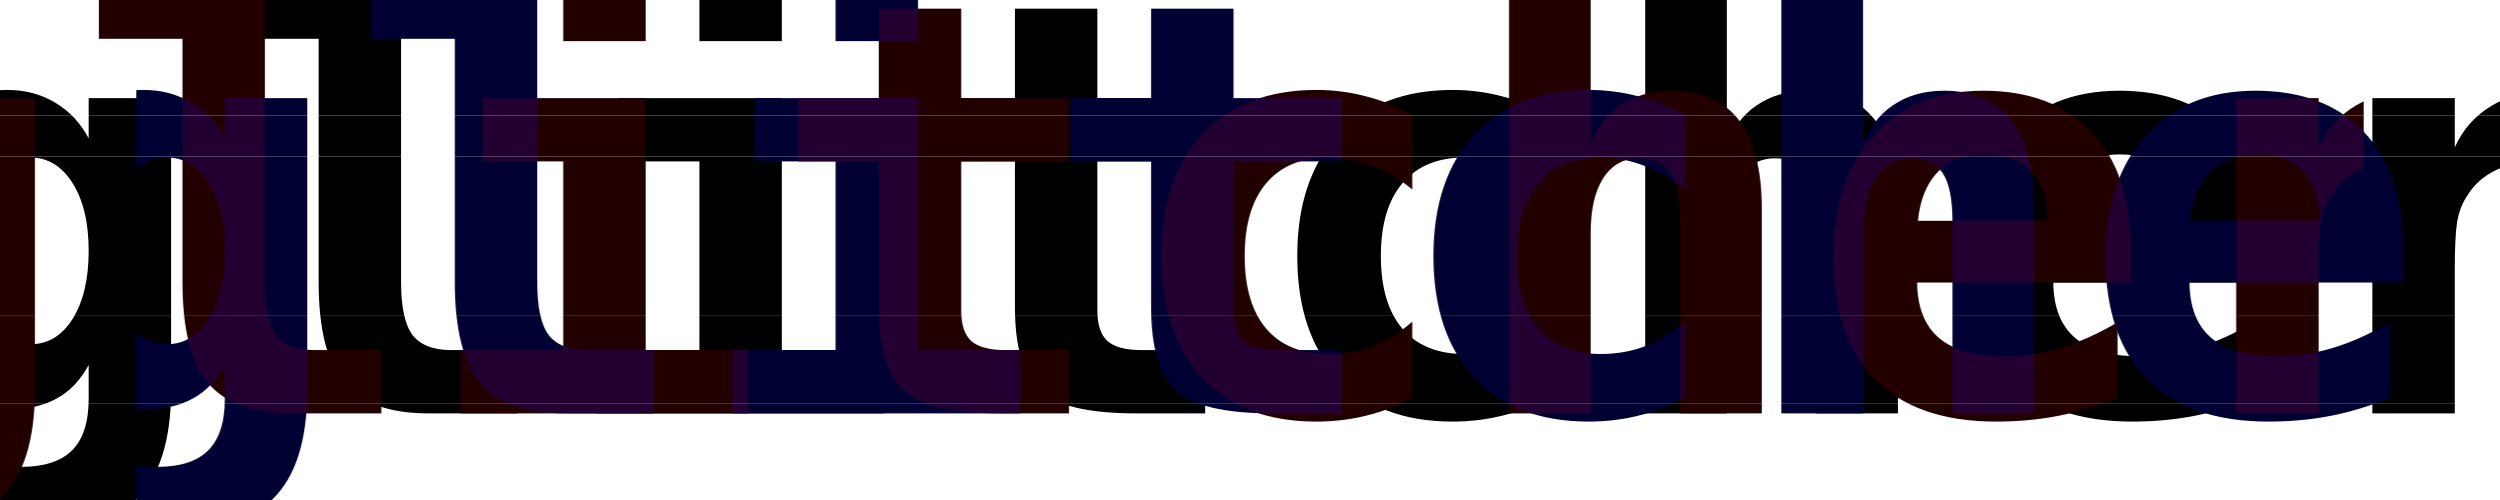
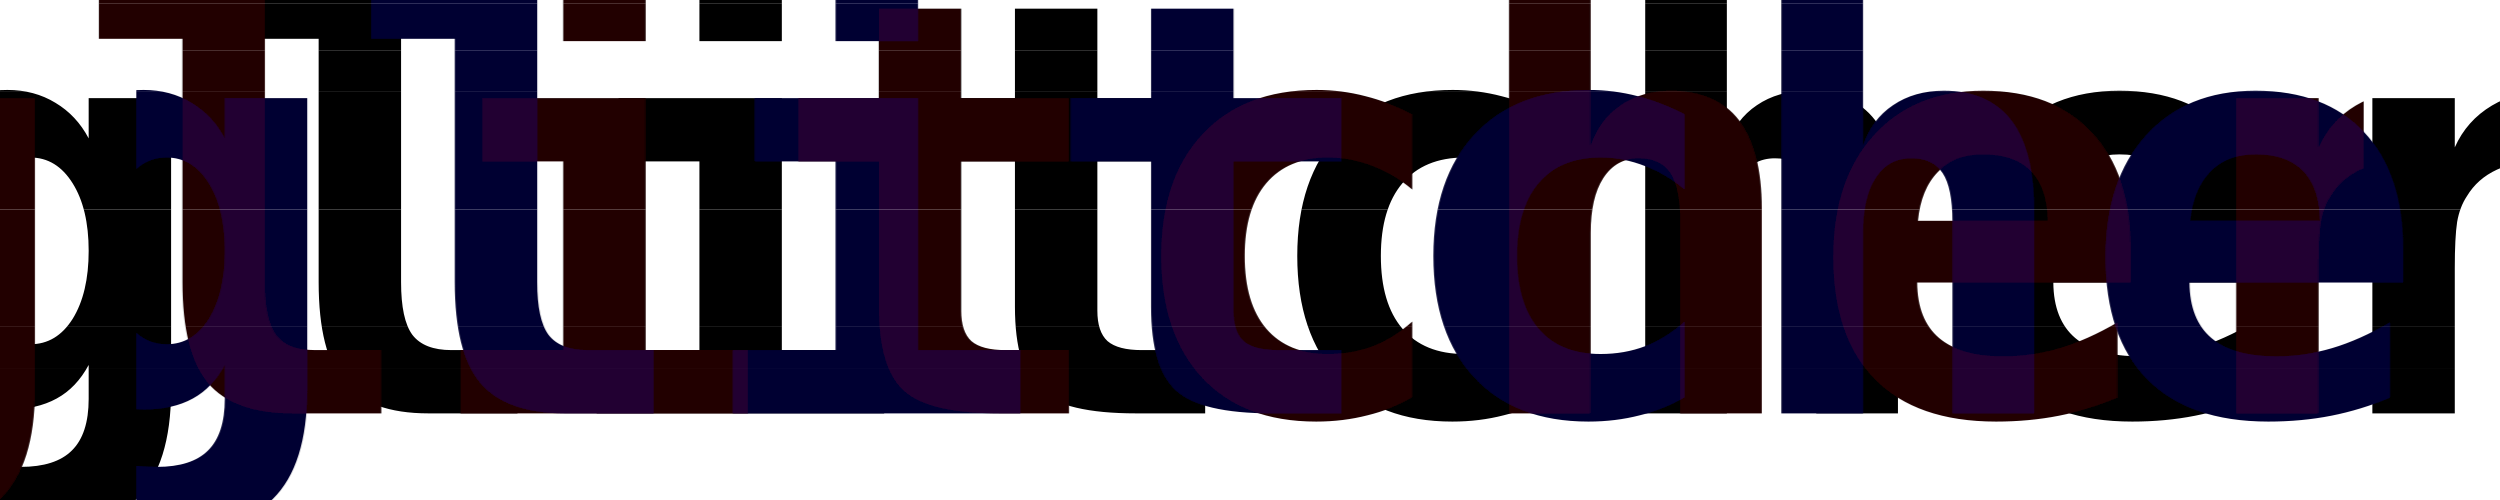
<svg xmlns="http://www.w3.org/2000/svg" viewBox="0 0 100 20" preserveAspectRatio="none">
  <style>
          text { fill: #220033; }
          @media (prefers-color-scheme: dark) { text { fill: #DDCCFF; } }
      </style>
-   <text filter="url(#glitch)" font-family="monospace, serif" font-weight="bolder" font-size="x-large" text-anchor="middle" dominant-baseline="middle" x="50%" y="50%">glitcher</text>
+   <text filter="url(#glitch)" font-family="monospace, serif" font-weight="bolder" font-size="x-large" text-anchor="middle" textLength="80" lengthAdjust="spacingAndGlyphs" dominant-baseline="middle" x="50%" y="50%">glitcher</text>
  <defs>
    <filter id="glitch" primitiveUnits="objectBoundingBox" x="-10%" y="0%" width="120%" height="100%">
      <feColorMatrix in="SourceGraphic" result="red" type="matrix" values="1 0 0 0 0 0 0 0 0 0 0 0 0 0 0 0 0 0 1 0" />
      <feColorMatrix in="SourceGraphic" result="green" type="matrix" values="0 0 0 0 0 0 1 0 0 0 0 0 0 0 0 0 0 0 1 0" />
      <feColorMatrix in="SourceGraphic" result="blue" type="matrix" values="0 0 0 0 0 0 0 0 0 0 0 0 1 0 0 0 0 0 1 0" />
      <feOffset in="red" result="red-shifted" dx="-0.05" dy="0">
-         <animate attributeName="dx" keyTimes="0; 0.04; 0.05; 0.08; 0.10; 0.29; 0.45; 0.47; 0.56; 0.62; 0.74; 0.90; 0.95" values="-0.05; 0.06; -0.03; 0.03; -0.01; -0.06; 0.04; 0.06; 0.03; -0.03; -0.07; -0.07; 0.06" begin="0" dur="25s" calcMode="discrete" repeatCount="indefinite" fill="freeze" />
+         <animate attributeName="dx" keyTimes="0; 0.15; 0.17; 0.20; 0.27; 0.53; 0.64; 0.68; 0.72; 0.74; 0.93; 0.95" values="0.05; 0.05; -0.02; 0.06; 0.04; 0.02; 0.01; 0.02; 0.03; 0.03; -0.01; -0.01" begin="0" dur="14s" calcMode="discrete" repeatCount="indefinite" fill="freeze" />
      </feOffset>
      <feOffset in="blue" result="blue-shifted" dx="0.05" dy="0">
-         <animate attributeName="dx" keyTimes="0; 0.33; 0.37; 0.38; 0.44; 0.46; 0.48; 0.49; 0.52; 0.56; 0.70" values="0.07; 0.03; -0.04; -0.04; -0.03; -0.06; 0.02; 0.02; 0.07; 0.01; -0.02" begin="0" dur="19s" calcMode="discrete" repeatCount="indefinite" fill="freeze" />
+         <animate attributeName="dx" keyTimes="0; 0.03; 0.04; 0.08; 0.09; 0.11; 0.12; 0.17; 0.19; 0.24; 0.25; 0.26; 0.28; 0.31; 0.32; 0.37; 0.38; 0.52; 0.55; 0.57; 0.58; 0.59; 0.60; 0.61; 0.65; 0.67; 0.70; 0.72; 0.73; 0.79; 0.80; 0.96" values="-0.03; -0.03; -0.01; -0.03; -0.05; -0.04; 0.03; 0.06; -0.06; -0.02; -0.07; 0.01; -0.01; 0.07; 0.06; -0.06; 0.01; -0.07; -0.05; 0.04; -0.02; -0.06; 0.04; 0.01; 0.04; 0.04; 0.01; -0.06; 0.06; 0.05; 0.06; -0.06" begin="0" dur="11s" calcMode="discrete" repeatCount="indefinite" fill="freeze" />
      </feOffset>
      <feBlend mode="screen" in="red-shifted" in2="green" result="red-green" />
      <feBlend mode="screen" in="red-green" in2="blue-shifted" result="blended" />
-       <feOffset in="blended" dx="0" dy="0" y="0%" height="29%" result="slice_1a" />
-       <feOffset in="blended" dx="0" dy="0" y="29%" height="7%" result="slice_1b">
-         <animate attributeName="dx" keyTimes="0; 0.05; 0.14; 0.30; 0.36; 0.68; 0.69; 0.96" values="-0.07; 0.07; -0.05; -0.02; -0.06; -0.05; -0.05; -0.01" begin="0s" dur="10s" calcMode="discrete" repeatCount="indefinite" fill="freeze" />
+       <feOffset in="blended" dx="0" dy="0" y="0%" height="10%" result="slice_1a" />
+       <feOffset in="blended" dx="0" dy="0" y="10%" height="8%" result="slice_1b">
+         <animate attributeName="dx" keyTimes="0; 0.18; 0.38; 0.58; 0.59; 0.77; 0.83; 0.91; 0.99" values="0.06; -0.06; -0.07; 0.01; 0.04; -0.01; -0.07; 0.07; 0.07" begin="0s" dur="32s" calcMode="discrete" repeatCount="indefinite" fill="freeze" />
      </feOffset>
-       <feOffset in="blended" dx="0" dy="0" y="36%" height="27%" result="slice_2a" />
-       <feOffset in="blended" dx="0" dy="0" y="63%" height="15%" result="slice_2b">
-         <animate attributeName="dx" keyTimes="0; 0.03; 0.12; 0.14; 0.16; 0.19; 0.20; 0.23; 0.24; 0.27; 0.28; 0.30; 0.32; 0.46; 0.47; 0.62; 0.67; 0.76; 0.80; 0.82; 0.95; 0.98; 1.00" values="0.01; -0.03; 0.07; -0.04; 0.04; 0.07; 0.03; 0.03; 0.03; -0.05; 0.01; -0.03; 0.06; -0.05; 0.04; -0.02; -0.01; 0.03; -0.01; -0.02; -0.04; -0.05; 0.02" begin="0s" dur="4s" calcMode="discrete" repeatCount="indefinite" fill="freeze" />
+       <feOffset in="blended" dx="0" dy="0" y="18%" height="7%" result="slice_2a" />
+       <feOffset in="blended" dx="0" dy="0" y="25%" height="20%" result="slice_2b">
+         <animate attributeName="dx" keyTimes="0; 0.07; 0.34; 0.36; 0.68" values="-0.05; -0.04; -0.07; -0.06; -0.03" begin="0s" dur="16s" calcMode="discrete" repeatCount="indefinite" fill="freeze" />
      </feOffset>
-       <feOffset in="blended" dx="0" dy="0" y="78%" height="24%" result="slice_3a" />
-       <feOffset in="blended" dx="0" dy="0" y="102%" height="9%" result="slice_3b">
-         <animate attributeName="dx" keyTimes="0; 0.01; 0.03; 0.04; 0.10; 0.12; 0.20; 0.26; 0.29; 0.38; 0.49; 0.54; 0.78; 0.85; 0.97" values="-0.04; -0.02; 0.02; 0.03; 0.02; 0.01; 0.05; -0.06; -0.07; 0.01; -0.06; 0.05; -0.07; 0.01; -0.06" begin="0s" dur="25s" calcMode="discrete" repeatCount="indefinite" fill="freeze" />
+       <feOffset in="blended" dx="0" dy="0" y="45%" height="20%" result="slice_3a" />
+       <feOffset in="blended" dx="0" dy="0" y="65%" height="7%" result="slice_3b">
+         <animate attributeName="dx" keyTimes="0; 0.08; 0.38; 0.47; 0.51; 0.65; 0.66; 0.67; 0.76; 0.79; 0.82; 0.85; 0.90; 0.91; 0.96; 0.98; 1.00" values="-0.01; 0.02; 0.07; 0.02; 0.06; -0.04; -0.02; 0.06; -0.04; -0.01; -0.07; -0.05; 0.07; -0.05; -0.02; 0.04; 0.05" begin="0s" dur="6s" calcMode="discrete" repeatCount="indefinite" fill="freeze" />
+       </feOffset>
+       <feOffset in="blended" dx="0" dy="0" y="72%" height="29%" result="slice_4a" />
+       <feOffset in="blended" dx="0" dy="0" y="101%" height="8%" result="slice_4b">
+         <animate attributeName="dx" keyTimes="0; 0.04; 0.07; 0.08; 0.10; 0.12; 0.13; 0.15; 0.16; 0.17; 0.19; 0.27; 0.28; 0.33; 0.37; 0.39; 0.44; 0.48; 0.52; 0.57; 0.61; 0.63; 0.68; 0.70; 0.71; 0.75; 0.77; 0.80; 0.96" values="-0.03; -0.07; 0.07; -0.02; -0.06; 0.02; 0.03; 0.04; 0.01; -0.03; -0.03; -0.05; -0.06; -0.04; -0.03; -0.07; -0.01; -0.04; 0.01; -0.04; 0.03; -0.04; 0.03; 0.03; 0.05; 0.06; 0.02; -0.05; 0.04" begin="0s" dur="28s" calcMode="discrete" repeatCount="indefinite" fill="freeze" />
      </feOffset>
      <feMerge>
        <feMergeNode in="slice_1a" />
        <feMergeNode in="slice_1b" />
        <feMergeNode in="slice_2a" />
        <feMergeNode in="slice_2b" />
        <feMergeNode in="slice_3a" />
        <feMergeNode in="slice_3b" />
+         <feMergeNode in="slice_4a" />
+         <feMergeNode in="slice_4b" />
      </feMerge>
    </filter>
  </defs>
</svg>
